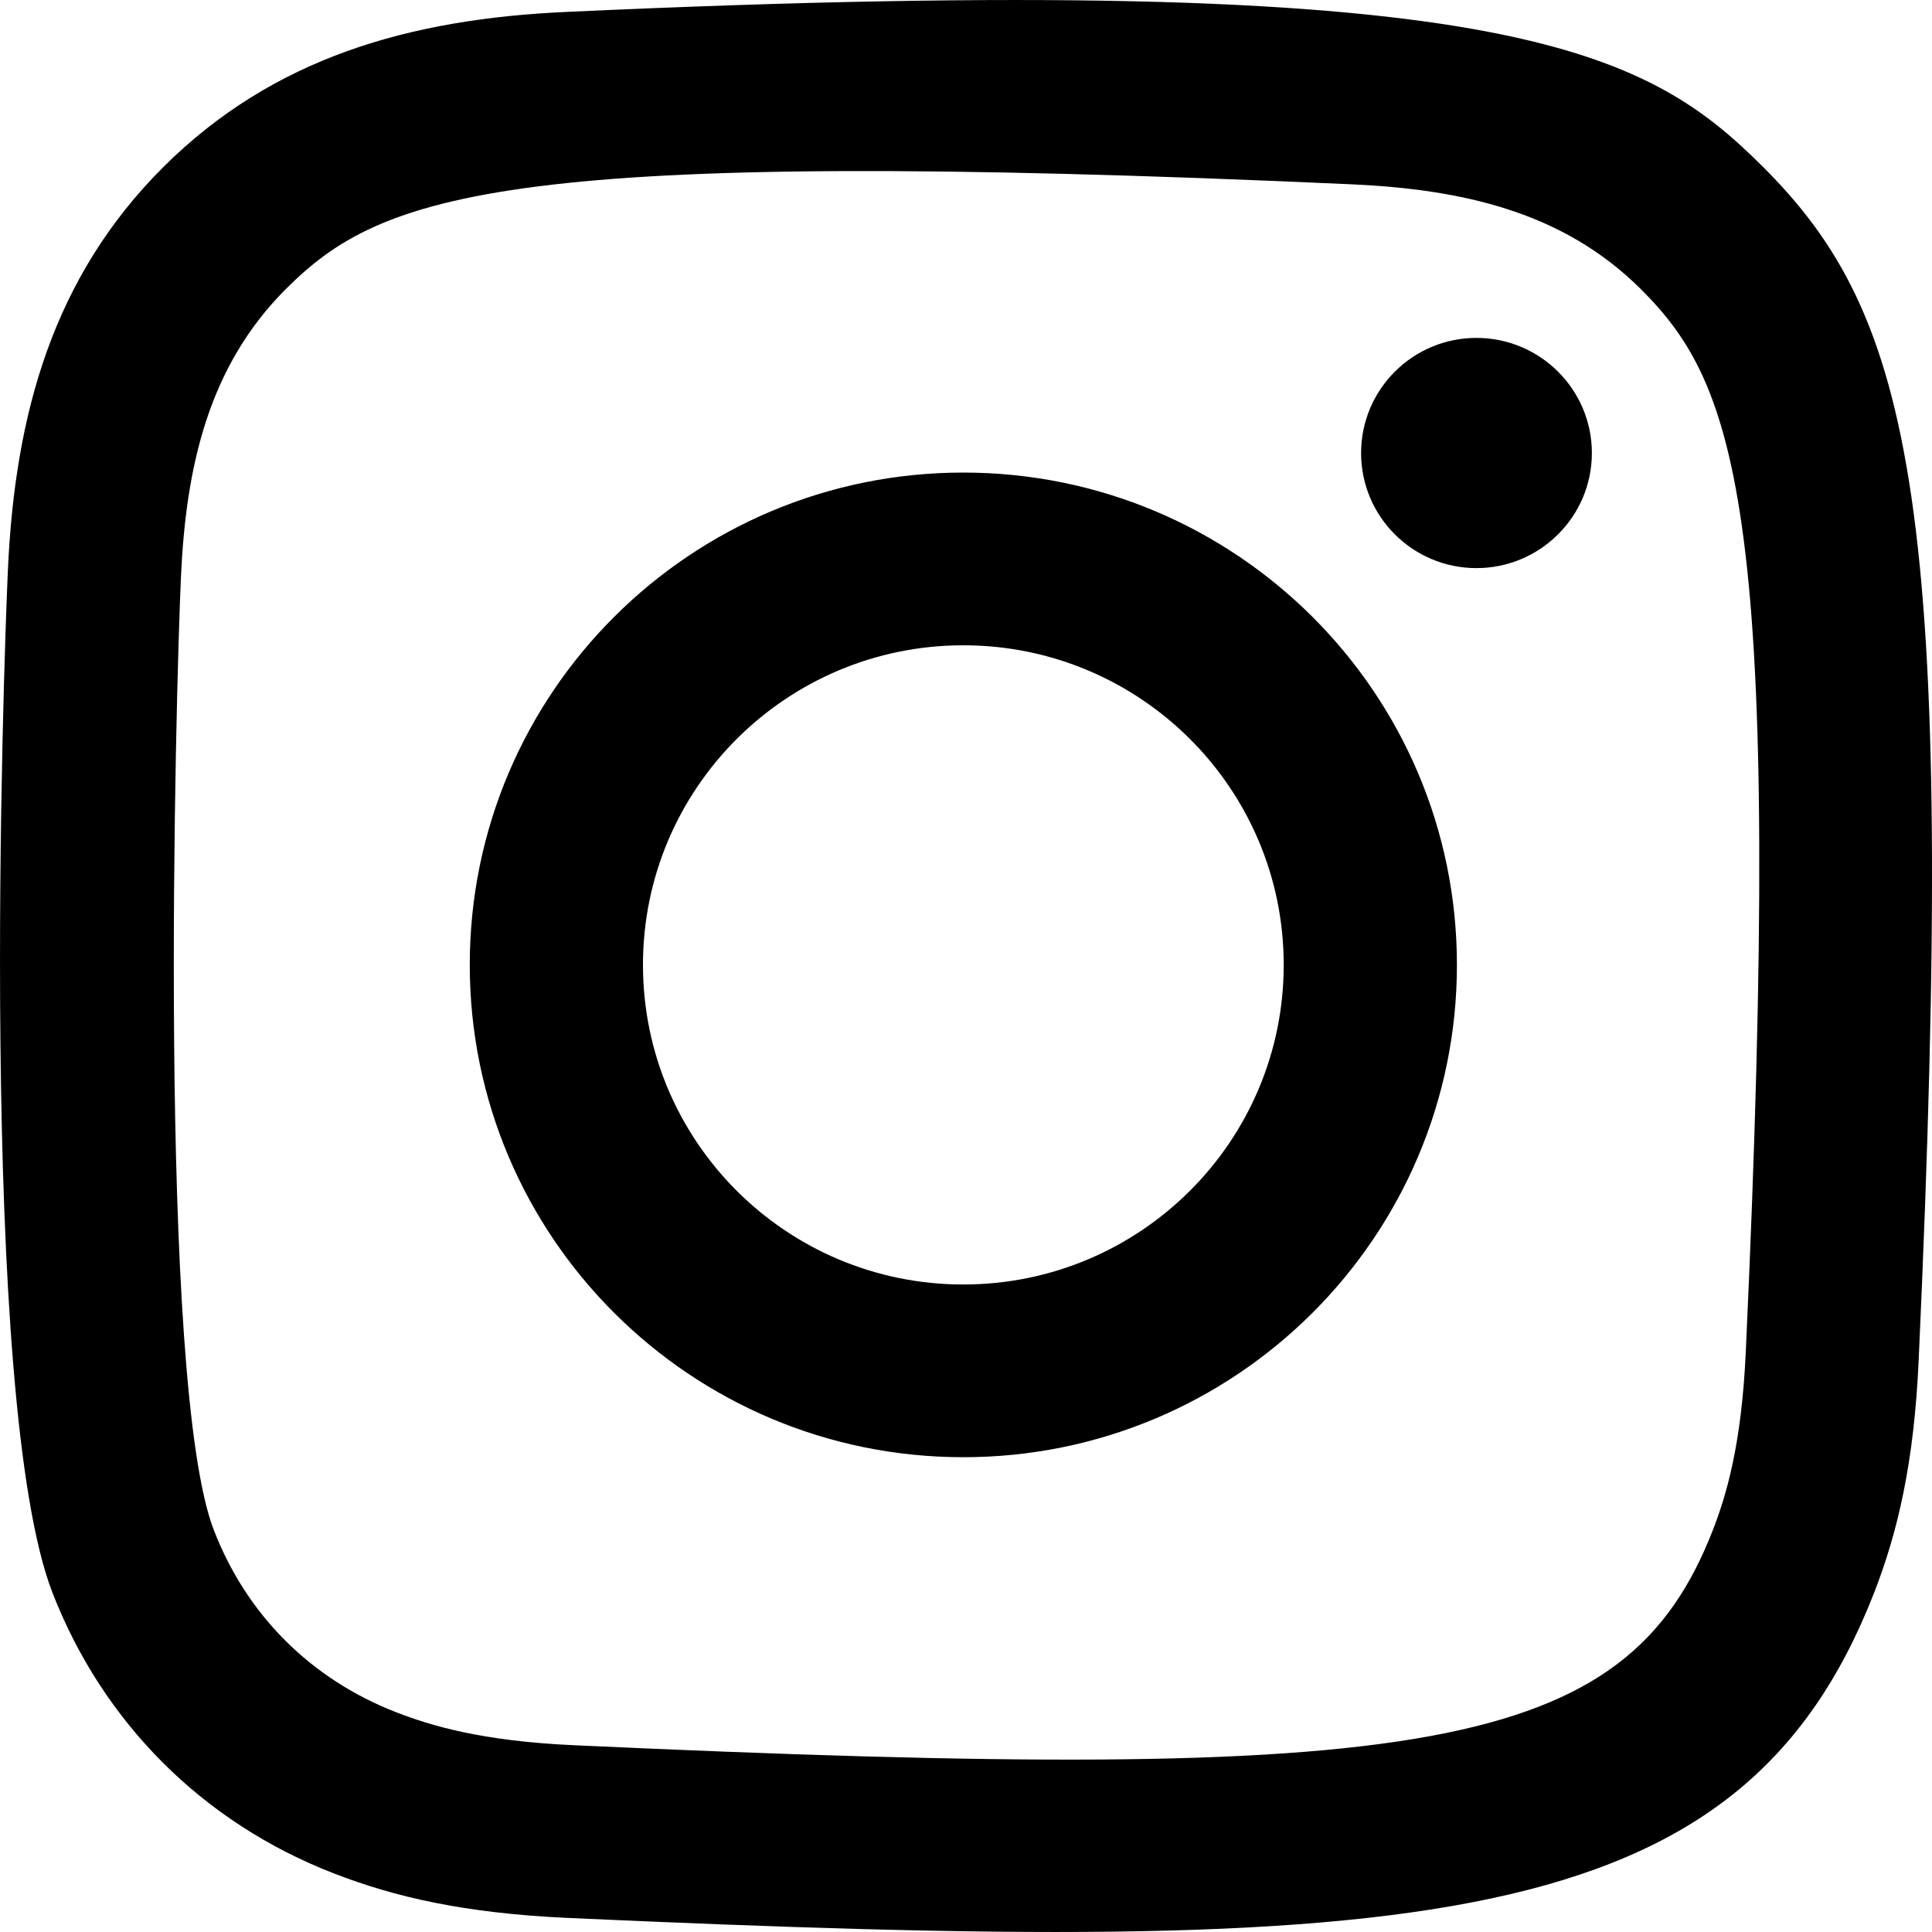
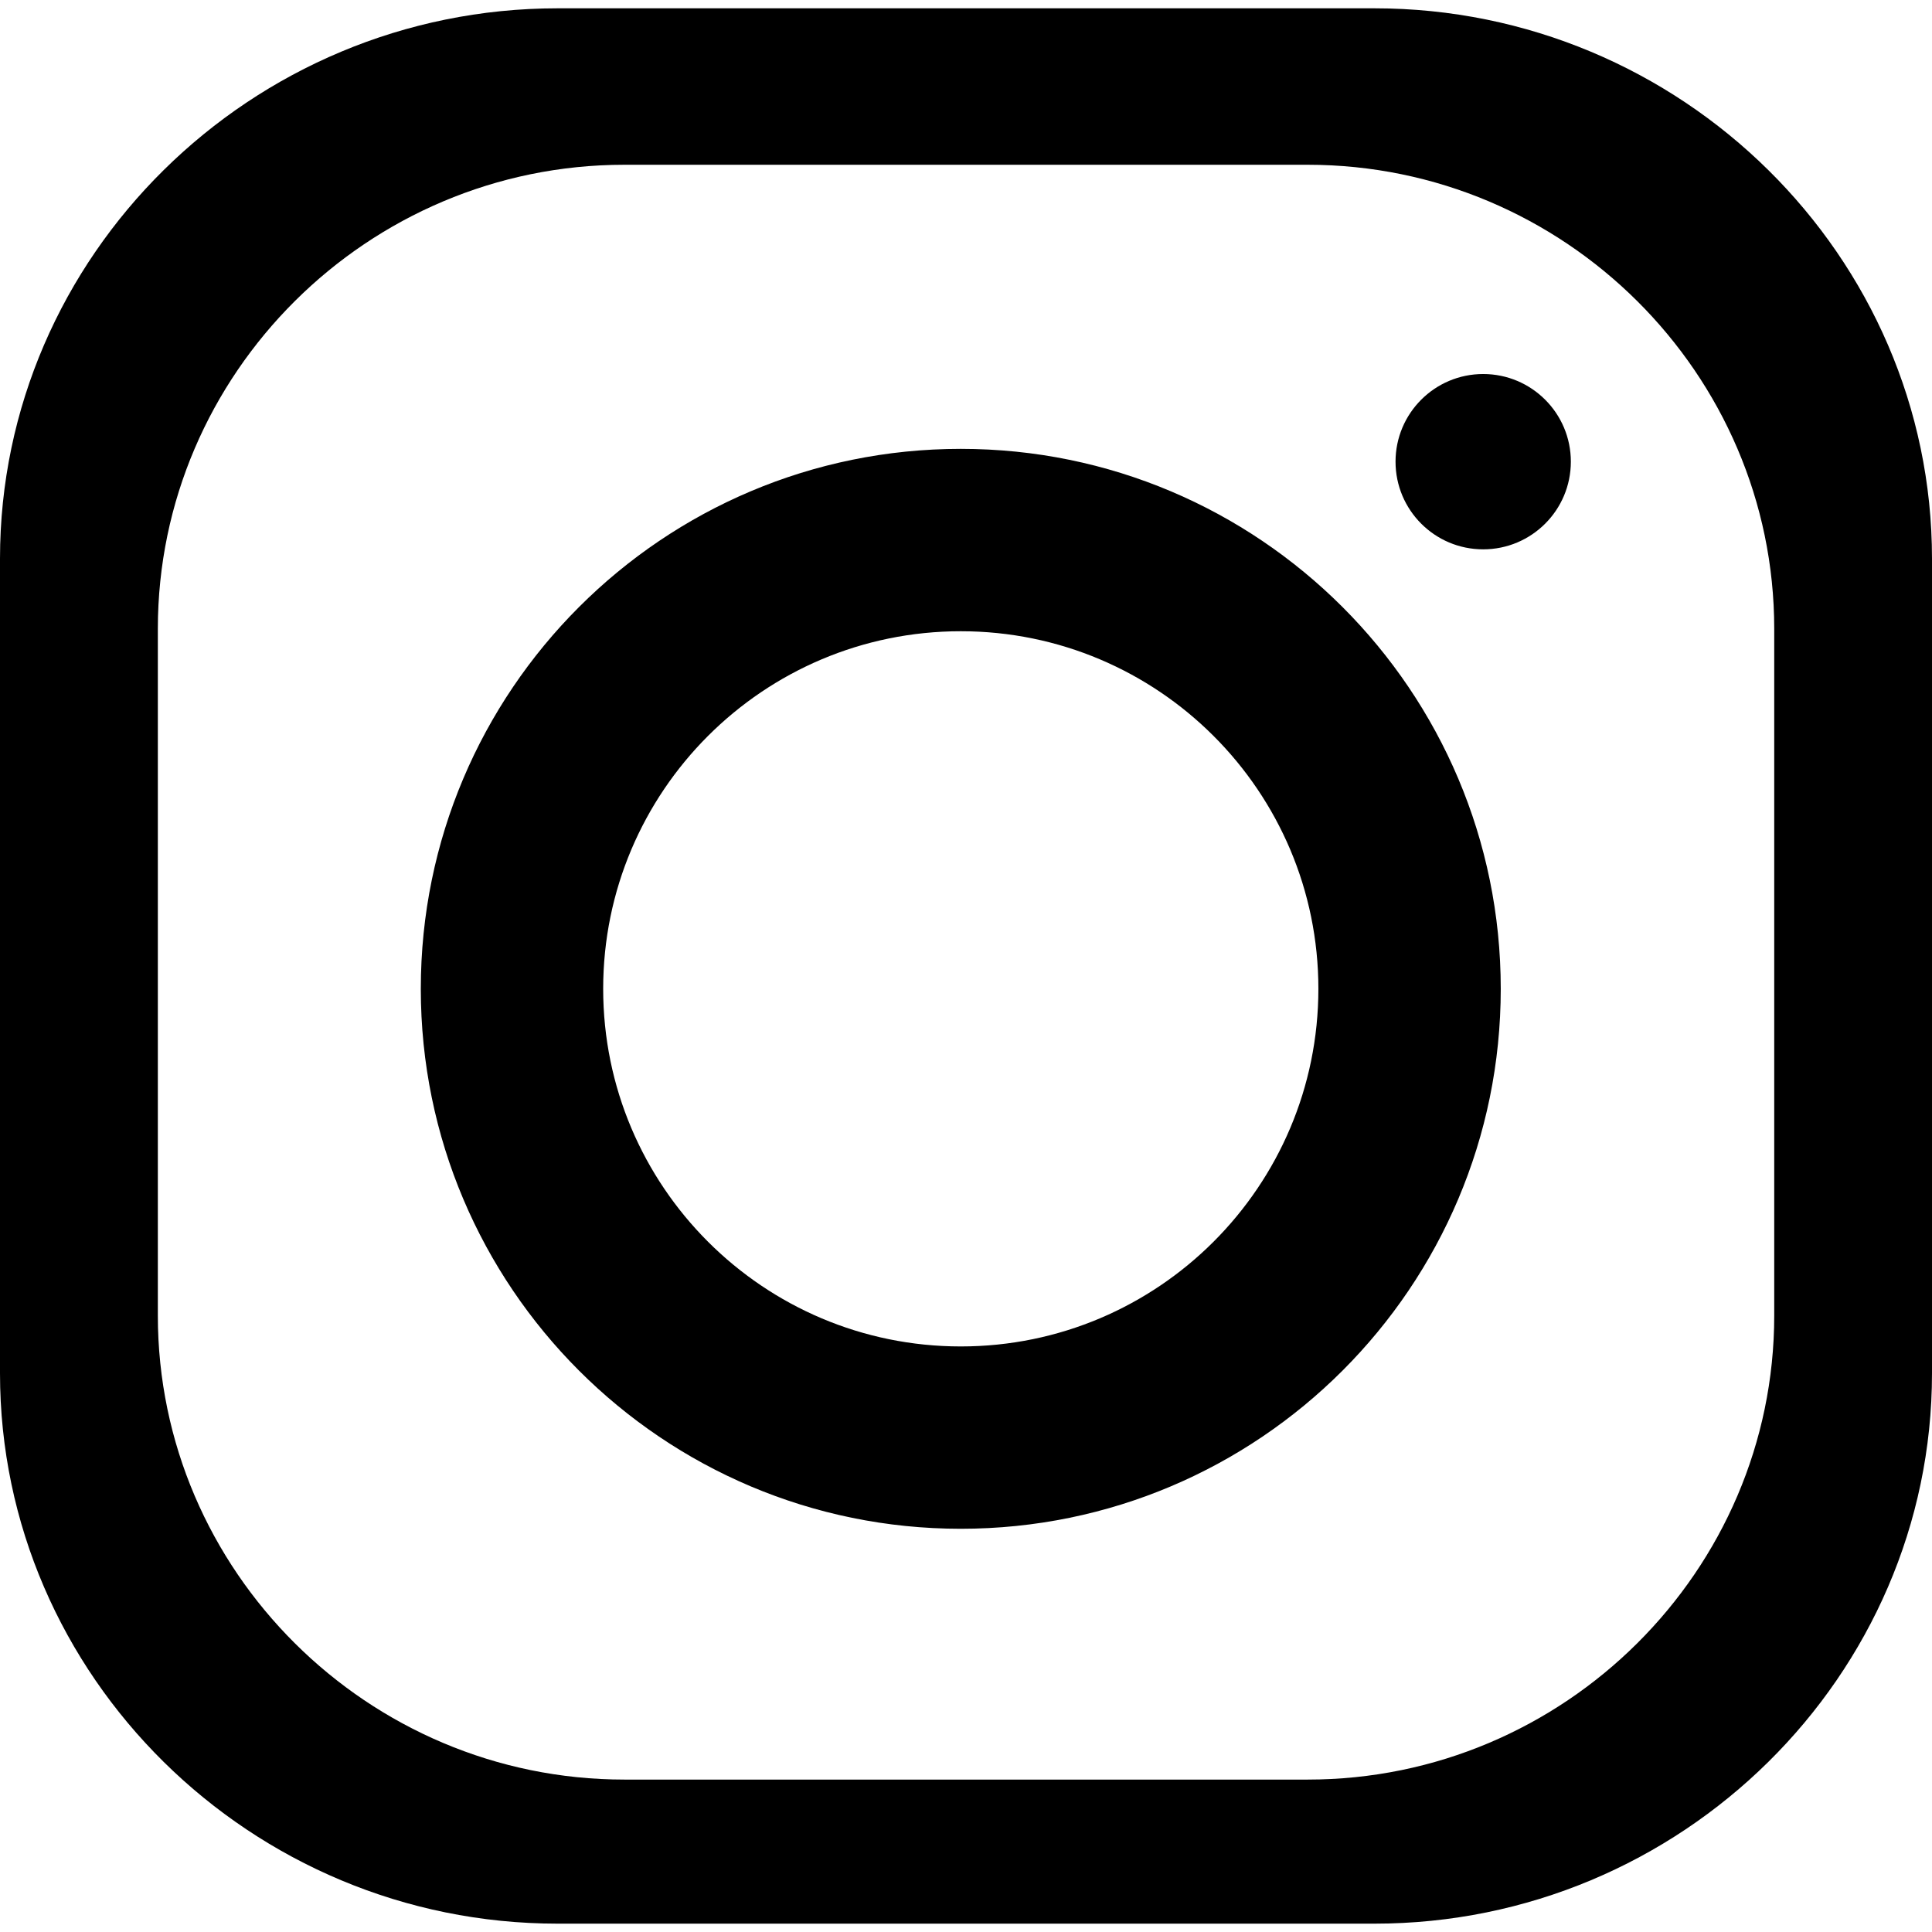
- <svg xmlns="http://www.w3.org/2000/svg" width="800px" height="800px" viewBox="0 0 20 20" version="1.1">
-   <defs>
- 
- </defs>
-   <g id="Page-1" stroke="none" stroke-width="1" fill="none" fill-rule="evenodd">
-     <g id="Dribbble-Light-Preview" transform="translate(-340, -7439)" fill="#000000">
-       <g id="icons" transform="translate(56, 160)">
-         <path d="M289.87,7279.123 C288.242,7279.196 286.831,7279.594 285.691,7280.729 C284.548,7281.869 284.155,7283.286 284.082,7284.897 C284.036,7285.902 283.768,7293.498 284.544,7295.49 C285.068,7296.834 286.098,7297.867 287.455,7298.393 C288.088,7298.639 288.81,7298.805 289.87,7298.854 C298.73,7299.255 302.015,7299.037 303.4,7295.49 C303.646,7294.859 303.815,7294.137 303.862,7293.08 C304.267,7284.197 303.796,7282.271 302.252,7280.729 C301.027,7279.507 299.586,7278.675 289.87,7279.123 M289.951,7297.067 C288.981,7297.024 288.455,7296.862 288.103,7296.726 C287.22,7296.383 286.556,7295.722 286.215,7294.843 C285.624,7293.329 285.82,7286.14 285.873,7284.977 C285.924,7283.837 286.155,7282.796 286.959,7281.992 C287.954,7281 289.24,7280.513 297.993,7280.908 C299.135,7280.96 300.179,7281.19 300.985,7281.992 C301.98,7282.985 302.474,7284.28 302.072,7293 C302.028,7293.968 301.866,7294.493 301.73,7294.843 C300.829,7297.151 298.757,7297.471 289.951,7297.067 M298.09,7283.69 C298.09,7284.347 298.624,7284.881 299.284,7284.881 C299.943,7284.881 300.479,7284.347 300.479,7283.69 C300.479,7283.032 299.943,7282.498 299.284,7282.498 C298.624,7282.498 298.09,7283.032 298.09,7283.69 M288.863,7288.988 C288.863,7291.803 291.15,7294.085 293.972,7294.085 C296.794,7294.085 299.082,7291.803 299.082,7288.988 C299.082,7286.173 296.794,7283.892 293.972,7283.892 C291.15,7283.892 288.863,7286.173 288.863,7288.988 M290.656,7288.988 C290.656,7287.162 292.14,7285.68 293.972,7285.68 C295.804,7285.68 297.289,7287.162 297.289,7288.988 C297.289,7290.815 295.804,7292.297 293.972,7292.297 C292.14,7292.297 290.656,7290.815 290.656,7288.988" id="instagram-[#167]">
- 
- </path>
-       </g>
-     </g>
-   </g>
+ <svg xmlns="http://www.w3.org/2000/svg" width="64" height="64" shape-rendering="geometricPrecision" text-rendering="geometricPrecision" image-rendering="optimizeQuality" fill-rule="evenodd" clip-rule="evenodd" viewBox="0 0 640 640">
+   <path d="M184.715 2.752h270.582C556.908 2.752 640 84.816 640 185.069v269.85c0 100.277-83.092 182.317-184.703 182.317H184.715C83.104 637.236 0 555.196 0 454.919v-269.85C0 84.816 83.103 2.752 184.715 2.752zm133.561 145.939c98.741 0 178.868 80.127 178.868 178.868 0 98.753-80.127 178.868-178.868 178.868-98.765 0-178.88-80.115-178.88-178.868 0-98.741 80.115-178.868 178.88-178.868zm0 60.414c65.387 0 118.454 53.056 118.454 118.454s-53.068 118.466-118.454 118.466c-65.41 0-118.466-53.067-118.466-118.466 0-65.398 53.056-118.454 118.466-118.454zM491.321 123.9c16.04 0 29.044 13.004 29.044 29.032 0 16.04-13.004 29.044-29.044 29.044-16.028 0-29.032-13.004-29.032-29.044 0-16.028 13.004-29.032 29.032-29.032zM206.825 54.58H433.21c85.005 0 154.526 69.178 154.526 153.712V435.81c0 84.532-69.52 153.699-154.526 153.699H206.825c-85.005 0-154.537-69.167-154.537-153.7V208.29c0-84.532 69.532-153.71 154.537-153.71z" />
</svg>
